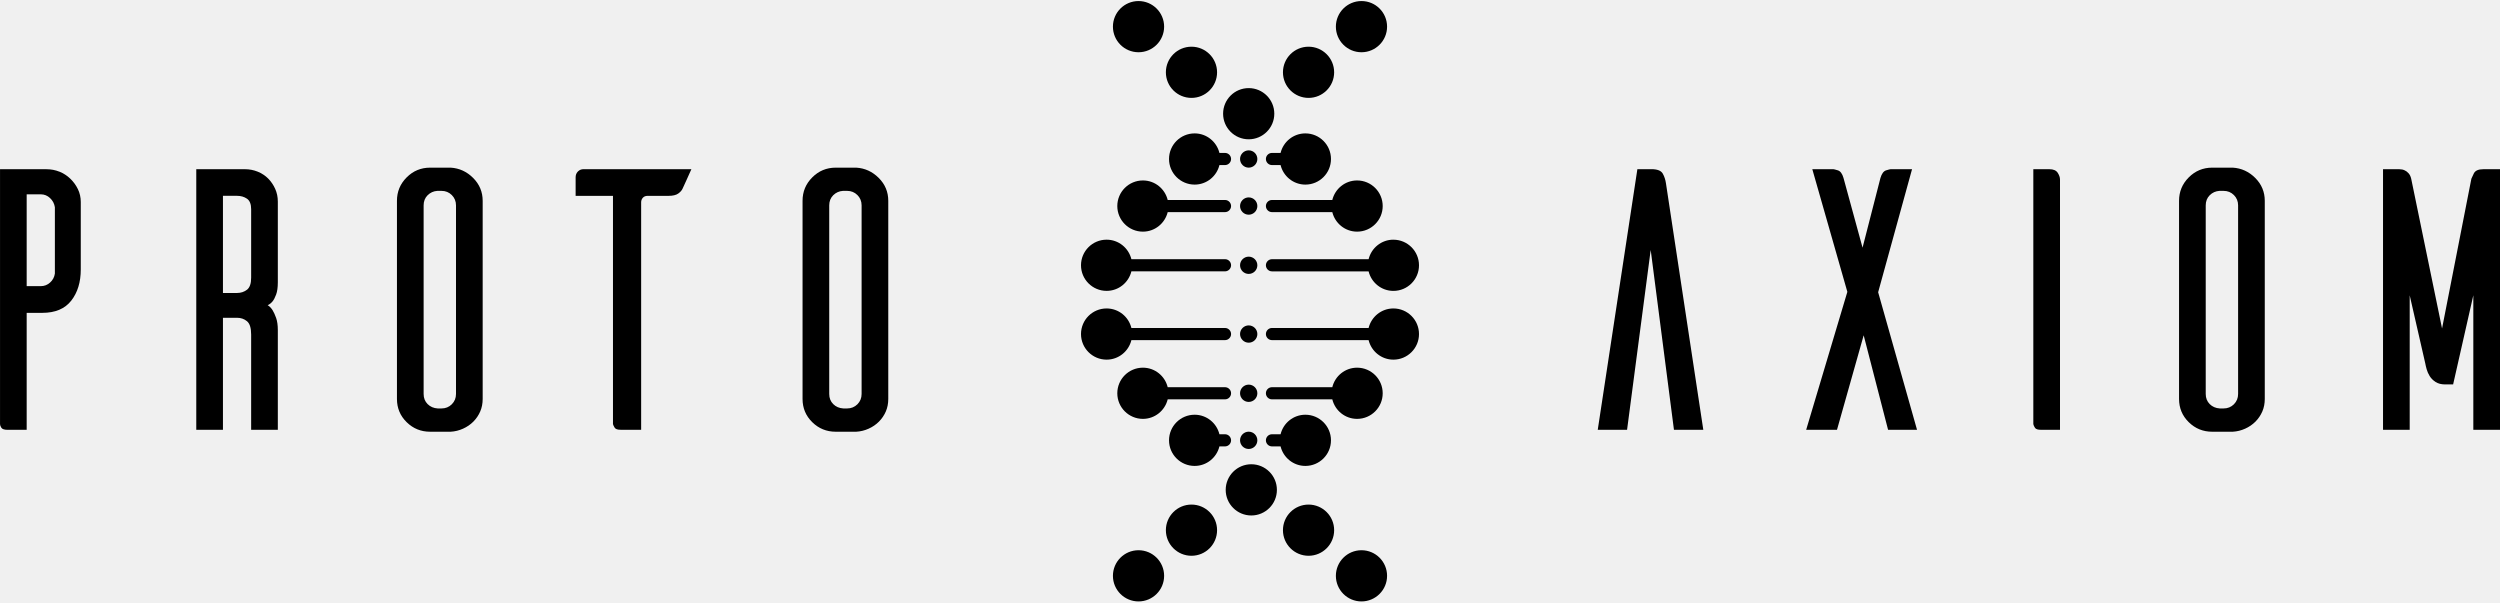
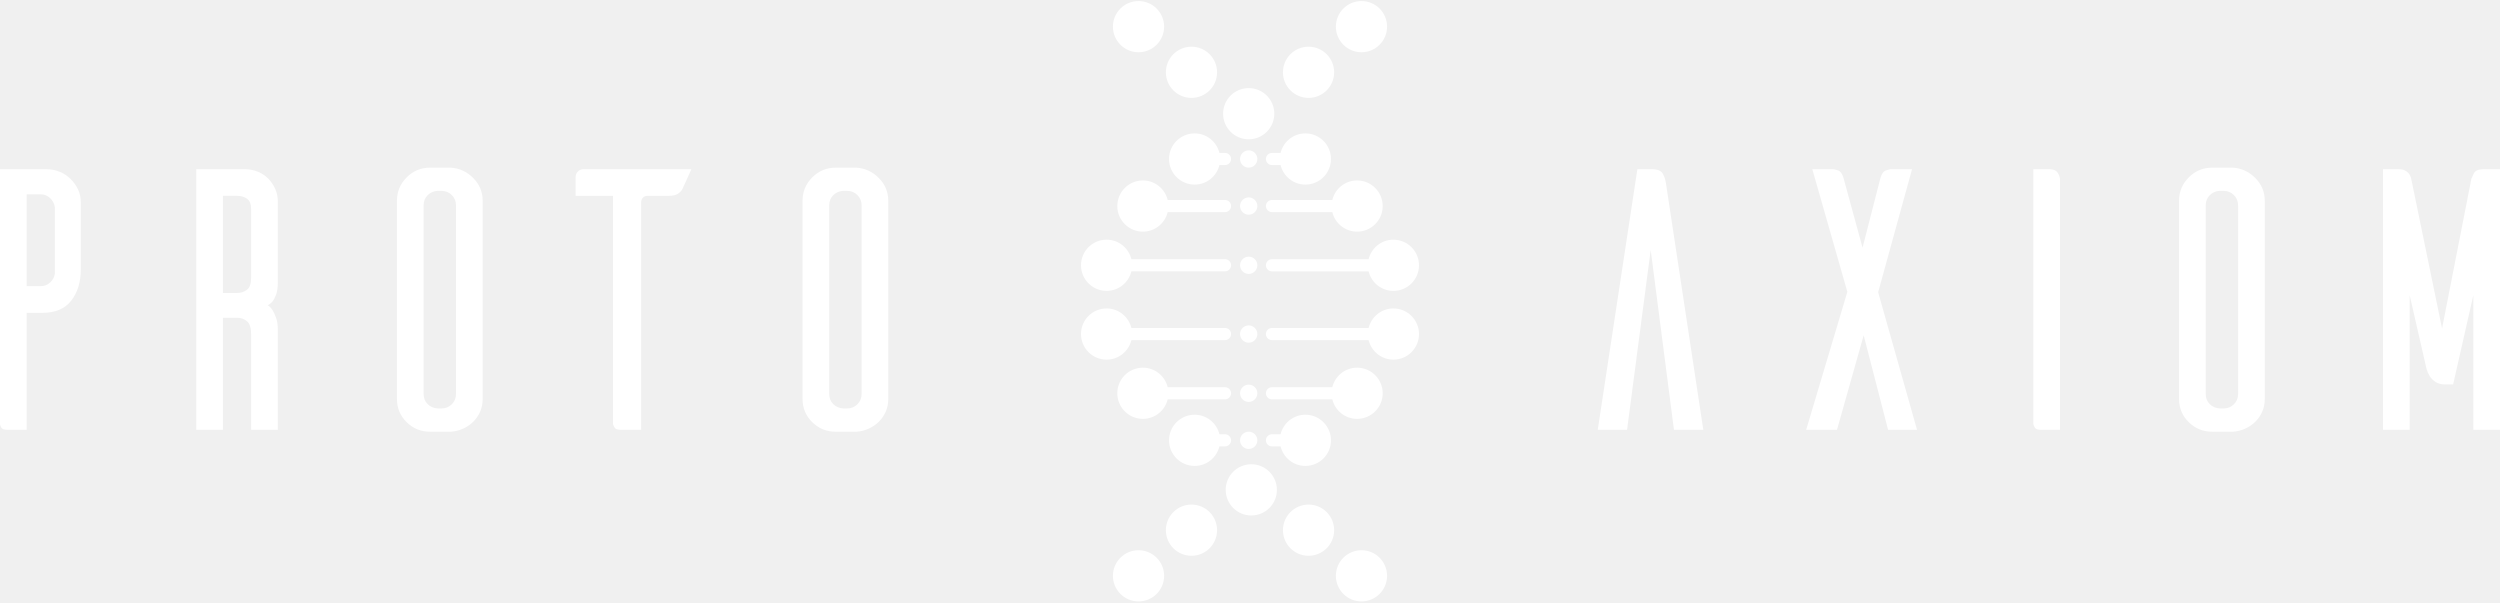
<svg xmlns="http://www.w3.org/2000/svg" id="Layer_1" viewBox="0 0 1000 241">
-   <defs />
+   <defs>
+     <style>.cls-1{fill-rule:evenodd;}.cls-1,.cls-2{fill:#fff;stroke-width:0px;}</style>
+   </defs>
  <path class="cls-2" d="m23.77,68.66c1.63.66,3.08,1.6,4.35,2.82,1.27,1.22,2.28,2.62,3.05,4.2.76,1.58,1.14,3.28,1.14,5.11v26.98c0,5.08-1.27,9.24-3.81,12.49-2.54,3.25-6.4,4.88-11.58,4.88h-6.25v46.79H3.05c-1.32,0-2.16-.28-2.51-.84-.36-.56-.53-1.04-.53-1.44v-101.96h18.59c1.83,0,3.55.33,5.18.99Zm-1.82,14.25c-.21-1.43-.84-2.64-1.91-3.66-1.06-1.02-2.31-1.52-3.73-1.52h-5.64v36.73h5.64c1.42,0,2.67-.48,3.73-1.45,1.07-.96,1.71-2.16,1.91-3.58v-26.52Z" />
  <path class="cls-2" d="m111.13,171.91h-10.67v-38.1c0-2.64-.56-4.42-1.68-5.33-1.12-.92-2.43-1.37-3.96-1.37h-5.64v44.81h-10.67v-104.24h19.42c1.82,0,3.54.33,5.16.99s3.01,1.58,4.17,2.74c1.16,1.17,2.09,2.54,2.81,4.12.71,1.57,1.06,3.28,1.06,5.1v32.31c0,2.03-.23,3.66-.68,4.88-.45,1.21-.93,2.13-1.43,2.74-.59.71-1.25,1.21-1.95,1.52.7.4,1.36,1.06,1.95,1.98.5.81.98,1.85,1.43,3.12.45,1.28.68,2.88.68,4.81v39.93Zm-12.35-56c1.12-.86,1.68-2.47,1.68-4.81v-27.43c0-2.03-.56-3.43-1.68-4.2-1.12-.76-2.43-1.14-3.96-1.14h-5.64v38.86h5.64c1.52,0,2.84-.43,3.96-1.29Z" />
  <path class="cls-2" d="m189.26,71.18c2.54,2.54,3.81,5.59,3.81,9.15v79.25c0,1.82-.33,3.51-.99,5.03-.66,1.52-1.58,2.87-2.74,4.04s-2.54,2.11-4.12,2.82c-1.57.71-3.22,1.12-4.95,1.22h-8.23c-3.66,0-6.78-1.27-9.37-3.81-2.59-2.54-3.89-5.64-3.89-9.3v-79.25c0-3.66,1.29-6.78,3.89-9.38,2.59-2.59,5.71-3.89,9.37-3.89h8.23c3.45.21,6.45,1.58,8.99,4.12Zm-8.53,90.53c1.11-1.12,1.67-2.49,1.67-4.12v-75.45c0-1.62-.56-2.99-1.67-4.11-1.13-1.12-2.49-1.68-4.12-1.68h-1.68c-1.52.1-2.82.69-3.89,1.75-1.06,1.07-1.59,2.42-1.59,4.04v75.45c0,1.63.53,2.97,1.59,4.04,1.07,1.07,2.42,1.65,4.05,1.75h1.52c1.63,0,2.99-.56,4.12-1.67Z" />
  <path class="cls-2" d="m276.56,67.67c-.61,1.34-1.29,2.86-2.05,4.56-.76,1.71-1.25,2.76-1.45,3.17-.3.72-.89,1.39-1.75,2.01-.86.62-2.16.93-3.89.93h-8.38c-.81,0-1.44.25-1.9.76-.45.51-.68,1.12-.68,1.82v90.99h-8.23c-1.22,0-2.01-.28-2.36-.83-.36-.56-.58-1.05-.68-1.45v-91.29h-14.94v-7.42c0-.93.3-1.7.91-2.32s1.37-.93,2.28-.93h43.13Z" />
  <path class="cls-2" d="m351.5,71.18c2.54,2.54,3.81,5.59,3.81,9.15v79.25c0,1.82-.33,3.51-.99,5.03-.66,1.52-1.58,2.87-2.74,4.04-1.17,1.17-2.54,2.11-4.12,2.82-1.57.71-3.22,1.12-4.95,1.22h-8.23c-3.66,0-6.78-1.27-9.37-3.81-2.59-2.54-3.89-5.64-3.89-9.3v-79.25c0-3.66,1.29-6.78,3.89-9.38,2.59-2.59,5.71-3.89,9.37-3.89h8.23c3.45.21,6.45,1.58,8.99,4.12Zm-8.53,90.53c1.11-1.12,1.67-2.49,1.67-4.12v-75.45c0-1.62-.56-2.99-1.67-4.11-1.13-1.12-2.49-1.68-4.12-1.68h-1.68c-1.52.1-2.82.69-3.89,1.75-1.06,1.07-1.59,2.42-1.59,4.04v75.45c0,1.63.53,2.97,1.59,4.04,1.07,1.07,2.42,1.65,4.05,1.75h1.52c1.63,0,2.99-.56,4.12-1.67Z" />
  <path class="cls-2" d="m681.31,171.91h-11.73l-9.3-71.93-9.45,71.93h-11.73l15.85-104.24h5.64c2.33,0,3.83.59,4.5,1.75.66,1.17,1.09,2.47,1.29,3.89l14.94,98.61Z" />
  <path class="cls-2" d="m722.47,171.91l16.47-55.17-14.02-49.07h8.38c.2,0,.81.15,1.82.46,1.02.3,1.78,1.32,2.28,3.05l7.62,27.89,7.16-27.89c.51-1.73,1.27-2.74,2.29-3.05,1.01-.31,1.62-.46,1.82-.46h8.53l-13.56,49.22,15.55,55.02h-11.58l-9.76-37.79-10.67,37.79h-12.35Z" />
  <path class="cls-2" d="m823.09,69.12c.61.96.91,1.85.91,2.67v100.13h-7.62c-1.21,0-2.01-.25-2.36-.76-.36-.51-.59-1.02-.69-1.52v-101.96h6.4c1.63,0,2.74.48,3.36,1.45Z" />
  <path class="cls-2" d="m902.1,71.18c2.54,2.54,3.81,5.59,3.81,9.15v79.25c0,1.82-.33,3.51-.99,5.03-.66,1.52-1.58,2.87-2.74,4.04-1.17,1.17-2.54,2.11-4.12,2.82-1.57.71-3.22,1.12-4.95,1.22h-8.23c-3.66,0-6.78-1.27-9.37-3.81-2.59-2.54-3.89-5.64-3.89-9.3v-79.25c0-3.66,1.29-6.78,3.89-9.38,2.59-2.59,5.71-3.89,9.37-3.89h8.23c3.45.21,6.45,1.58,8.99,4.12Zm-8.53,90.53c1.11-1.12,1.67-2.49,1.67-4.12v-75.45c0-1.62-.56-2.99-1.67-4.11-1.13-1.12-2.49-1.68-4.12-1.68h-1.68c-1.52.1-2.82.69-3.89,1.75-1.06,1.07-1.59,2.42-1.59,4.04v75.45c0,1.63.53,2.97,1.59,4.04,1.07,1.07,2.42,1.65,4.05,1.75h1.52c1.63,0,2.99-.56,4.12-1.67Z" />
  <path class="cls-2" d="m1000,67.67v104.24h-10.67v-53.8l-8.08,35.66h-3.2c-1.53,0-2.8-.33-3.82-.98-1.02-.67-1.8-1.45-2.36-2.36-.56-.92-.96-1.83-1.21-2.74-.25-.91-.44-1.68-.54-2.28l-6.24-27.28v53.8h-10.67v-104.24h6.55c.81,0,1.52.15,2.13.46.51.21,1.02.59,1.52,1.14s.86,1.29,1.07,2.2l12.34,59.9,11.73-59.9c.1-.3.44-1.01.99-2.13.56-1.11,1.81-1.67,3.74-1.67h6.71Z" />
  <path class="cls-1" d="m499.48,35.24c5.65,0,10.24,4.59,10.24,10.24,0,5.65-4.59,10.24-10.24,10.24-5.66,0-10.24-4.59-10.24-10.24,0-5.66,4.59-10.24,10.24-10.24Z" />
  <path class="cls-1" d="m544.59.42c-5.66,0-10.24,4.59-10.24,10.24,0,5.66,4.59,10.24,10.24,10.24,5.65,0,10.24-4.59,10.24-10.24,0-5.66-4.59-10.24-10.24-10.24Z" />
  <path class="cls-1" d="m523.42,18.68c-5.66,0-10.24,4.59-10.24,10.24,0,5.66,4.59,10.24,10.24,10.24,5.65,0,10.24-4.59,10.24-10.24,0-5.65-4.59-10.24-10.24-10.24Z" />
  <path class="cls-1" d="m490,61.17h-2.23c-1.1-4.47-5.11-7.81-9.92-7.81-5.66,0-10.24,4.59-10.24,10.24s4.59,10.24,10.24,10.24c4.82,0,8.83-3.34,9.92-7.81h2.23c1.33,0,2.43-1.09,2.43-2.43s-1.09-2.43-2.43-2.43Z" />
  <path class="cls-1" d="m490,79.99h-22.92c-1.1-4.48-5.11-7.81-9.92-7.81-5.66,0-10.24,4.59-10.24,10.24s4.59,10.24,10.24,10.24c4.81,0,8.82-3.34,9.92-7.81h22.92c1.33,0,2.43-1.09,2.43-2.43s-1.09-2.43-2.43-2.43Z" />
  <path class="cls-1" d="m490,103.68h-37.44c-1.1-4.47-5.11-7.81-9.92-7.81-5.66,0-10.24,4.59-10.24,10.24s4.59,10.24,10.24,10.24c4.81,0,8.82-3.33,9.92-7.81h37.44c1.33,0,2.43-1.1,2.43-2.44s-1.09-2.43-2.43-2.43Z" />
  <path class="cls-1" d="m490,131.19h-37.44c-1.1-4.48-5.11-7.81-9.92-7.81-5.66,0-10.24,4.59-10.24,10.24s4.59,10.24,10.24,10.24c4.81,0,8.82-3.34,9.92-7.81h37.44c1.34,0,2.43-1.09,2.43-2.43s-1.1-2.43-2.43-2.43Z" />
  <path class="cls-1" d="m490,154.88h-22.92c-1.1-4.48-5.11-7.81-9.92-7.81-5.66,0-10.24,4.59-10.24,10.24s4.59,10.24,10.24,10.24c4.81,0,8.82-3.34,9.92-7.81h22.92c1.34,0,2.43-1.09,2.43-2.43s-1.1-2.43-2.43-2.43Z" />
  <path class="cls-1" d="m490,173.7h-2.23c-1.1-4.47-5.11-7.81-9.92-7.81-5.66,0-10.24,4.59-10.24,10.24s4.59,10.24,10.24,10.24c4.81,0,8.82-3.33,9.92-7.81h2.23c1.34,0,2.43-1.1,2.43-2.43s-1.1-2.43-2.43-2.43Z" />
  <path class="cls-1" d="m523.42,201.83c-5.66,0-10.24,4.59-10.24,10.24,0,5.65,4.59,10.24,10.24,10.24,5.65,0,10.24-4.59,10.24-10.24,0-5.65-4.59-10.24-10.24-10.24Z" />
  <path class="cls-1" d="m544.59,220.09c-5.66,0-10.24,4.59-10.24,10.24,0,5.66,4.59,10.24,10.24,10.24,5.65,0,10.24-4.59,10.24-10.24,0-5.66-4.59-10.24-10.24-10.24Z" />
  <path class="cls-1" d="m455.41.42c5.65,0,10.24,4.59,10.24,10.24,0,5.66-4.59,10.24-10.24,10.24-5.66,0-10.24-4.59-10.24-10.24,0-5.66,4.59-10.24,10.24-10.24Z" />
  <path class="cls-1" d="m476.59,18.68c5.65,0,10.24,4.59,10.24,10.24,0,5.66-4.59,10.24-10.24,10.24-5.66,0-10.24-4.59-10.24-10.24,0-5.66,4.59-10.24,10.24-10.24Z" />
  <path class="cls-1" d="m522.15,53.36c-4.81,0-8.82,3.33-9.92,7.81h-3.44c-1.34,0-2.43,1.09-2.43,2.43s1.1,2.43,2.43,2.43h3.44c1.1,4.47,5.11,7.81,9.92,7.81,5.66,0,10.24-4.59,10.24-10.24s-4.59-10.24-10.24-10.24Z" />
  <path class="cls-1" d="m542.84,72.18c-4.81,0-8.82,3.33-9.92,7.81h-24.13c-1.34,0-2.43,1.1-2.43,2.43s1.1,2.43,2.43,2.43h24.13c1.1,4.47,5.11,7.81,9.92,7.81,5.65,0,10.24-4.59,10.24-10.24s-4.59-10.24-10.24-10.24Z" />
  <path class="cls-1" d="m557.36,95.87c-4.81,0-8.82,3.34-9.92,7.81h-38.65c-1.34,0-2.43,1.1-2.43,2.43s1.1,2.44,2.43,2.44h38.65c1.1,4.47,5.11,7.81,9.92,7.81,5.66,0,10.24-4.59,10.24-10.24s-4.59-10.24-10.24-10.24Z" />
  <path class="cls-1" d="m557.36,123.38c-4.81,0-8.82,3.34-9.92,7.81h-38.65c-1.34,0-2.43,1.09-2.43,2.43s1.09,2.43,2.43,2.43h38.65c1.1,4.47,5.11,7.81,9.92,7.81,5.65,0,10.24-4.59,10.24-10.24s-4.59-10.24-10.24-10.24Z" />
  <path class="cls-1" d="m542.84,147.07c-4.81,0-8.83,3.34-9.92,7.81h-24.13c-1.34,0-2.43,1.09-2.43,2.43s1.09,2.43,2.43,2.43h24.13c1.1,4.48,5.11,7.81,9.92,7.81,5.65,0,10.24-4.59,10.24-10.24s-4.59-10.24-10.24-10.24Z" />
  <path class="cls-1" d="m522.15,165.89c-4.81,0-8.82,3.33-9.92,7.81h-3.44c-1.34,0-2.43,1.1-2.43,2.43s1.09,2.43,2.43,2.43h3.44c1.1,4.47,5.11,7.81,9.92,7.81,5.66,0,10.24-4.59,10.24-10.24s-4.59-10.24-10.24-10.24Z" />
  <circle class="cls-2" cx="476.59" cy="212.07" r="10.24" />
  <circle class="cls-2" cx="455.41" cy="230.33" r="10.24" />
  <path class="cls-1" d="m500.52,185.7c-5.65,0-10.24,4.59-10.24,10.25,0,5.65,4.59,10.24,10.24,10.24,5.66,0,10.24-4.59,10.24-10.24,0-5.66-4.59-10.25-10.24-10.25Z" />
  <path class="cls-1" d="m499.48,109.57c1.9,0,3.46-1.55,3.46-3.46,0-1.9-1.55-3.45-3.46-3.45-1.9,0-3.46,1.55-3.46,3.45,0,1.91,1.55,3.46,3.46,3.46Z" />
  <path class="cls-1" d="m499.48,137.08c1.9,0,3.46-1.55,3.46-3.46,0-1.9-1.55-3.46-3.46-3.46-1.9,0-3.46,1.55-3.46,3.46,0,1.9,1.55,3.46,3.46,3.46Z" />
  <path class="cls-1" d="m499.48,85.88c1.9,0,3.46-1.55,3.46-3.46,0-1.9-1.55-3.46-3.46-3.46-1.9,0-3.46,1.55-3.46,3.46s1.55,3.46,3.46,3.46Z" />
  <path class="cls-1" d="m499.48,160.77c1.9,0,3.46-1.55,3.46-3.46,0-1.91-1.55-3.46-3.46-3.46-1.9,0-3.46,1.55-3.46,3.46,0,1.9,1.55,3.46,3.46,3.46Z" />
  <path class="cls-1" d="m499.48,67.06c1.9,0,3.46-1.55,3.46-3.46,0-1.91-1.55-3.46-3.46-3.46-1.9,0-3.46,1.55-3.46,3.46,0,1.9,1.55,3.46,3.46,3.46Z" />
  <path class="cls-1" d="m499.48,179.59c1.9,0,3.46-1.55,3.46-3.46,0-1.91-1.55-3.46-3.46-3.46-1.9,0-3.46,1.55-3.46,3.46,0,1.91,1.55,3.46,3.46,3.46Z" />
</svg>
